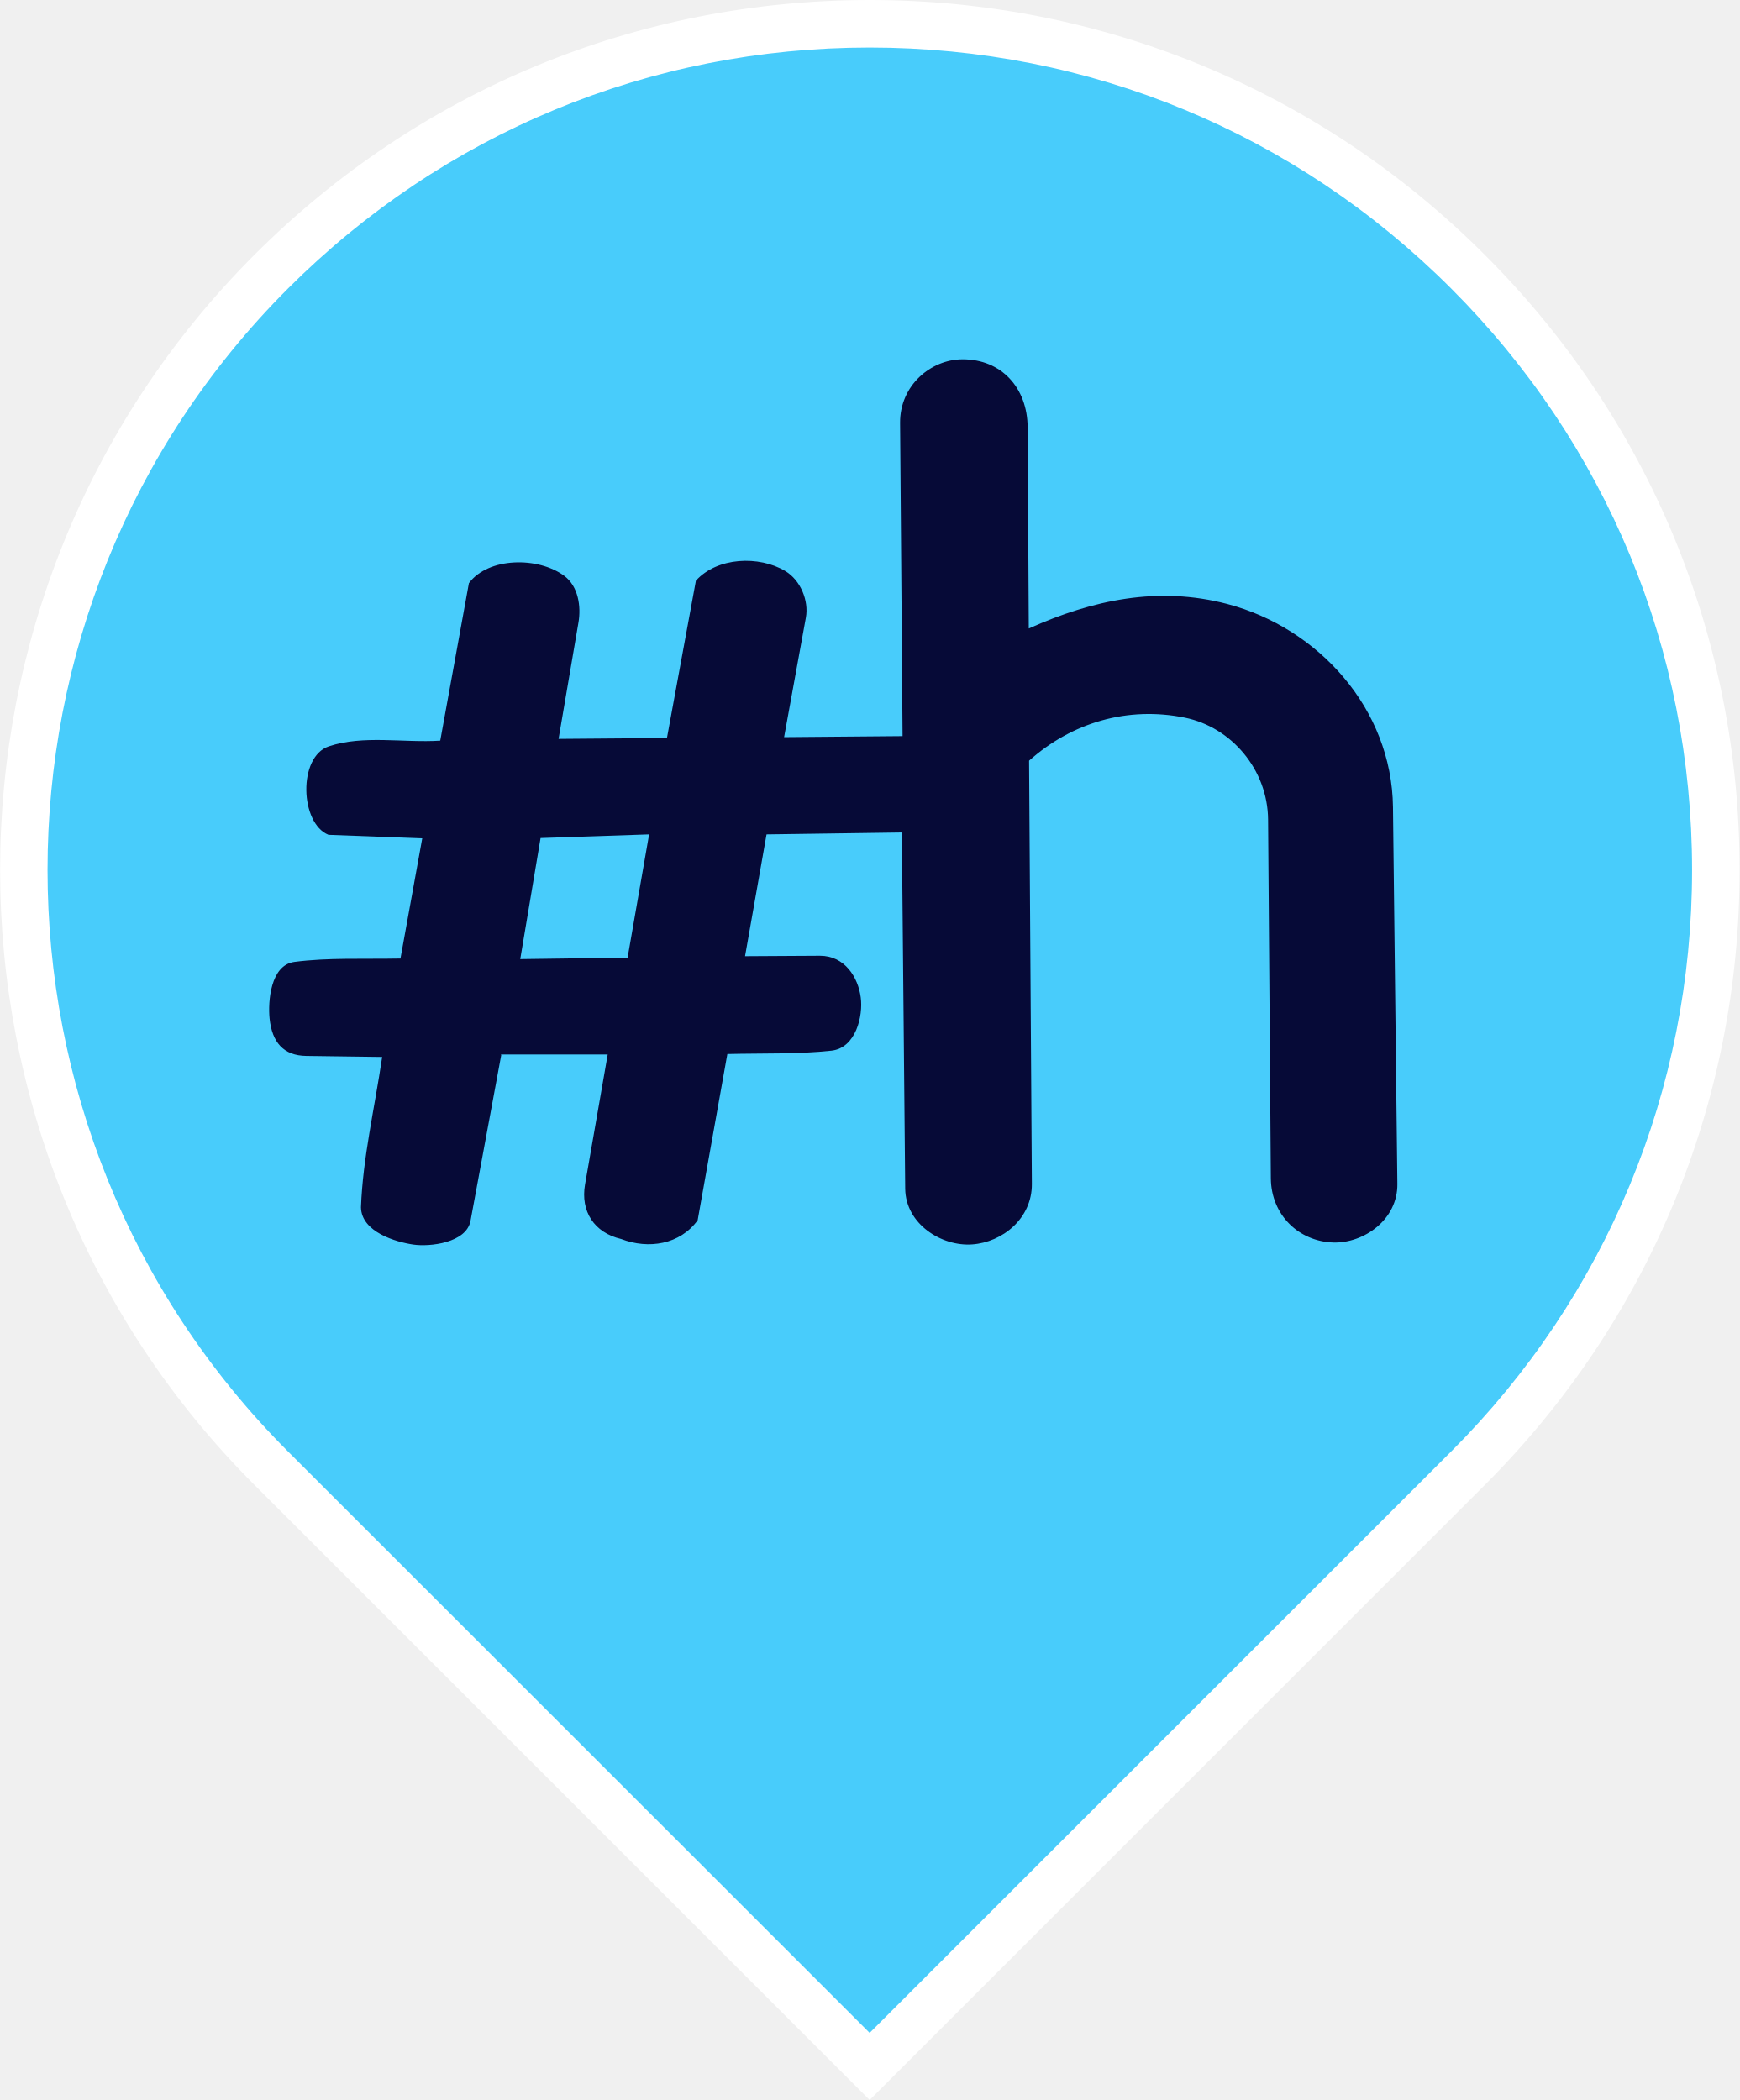
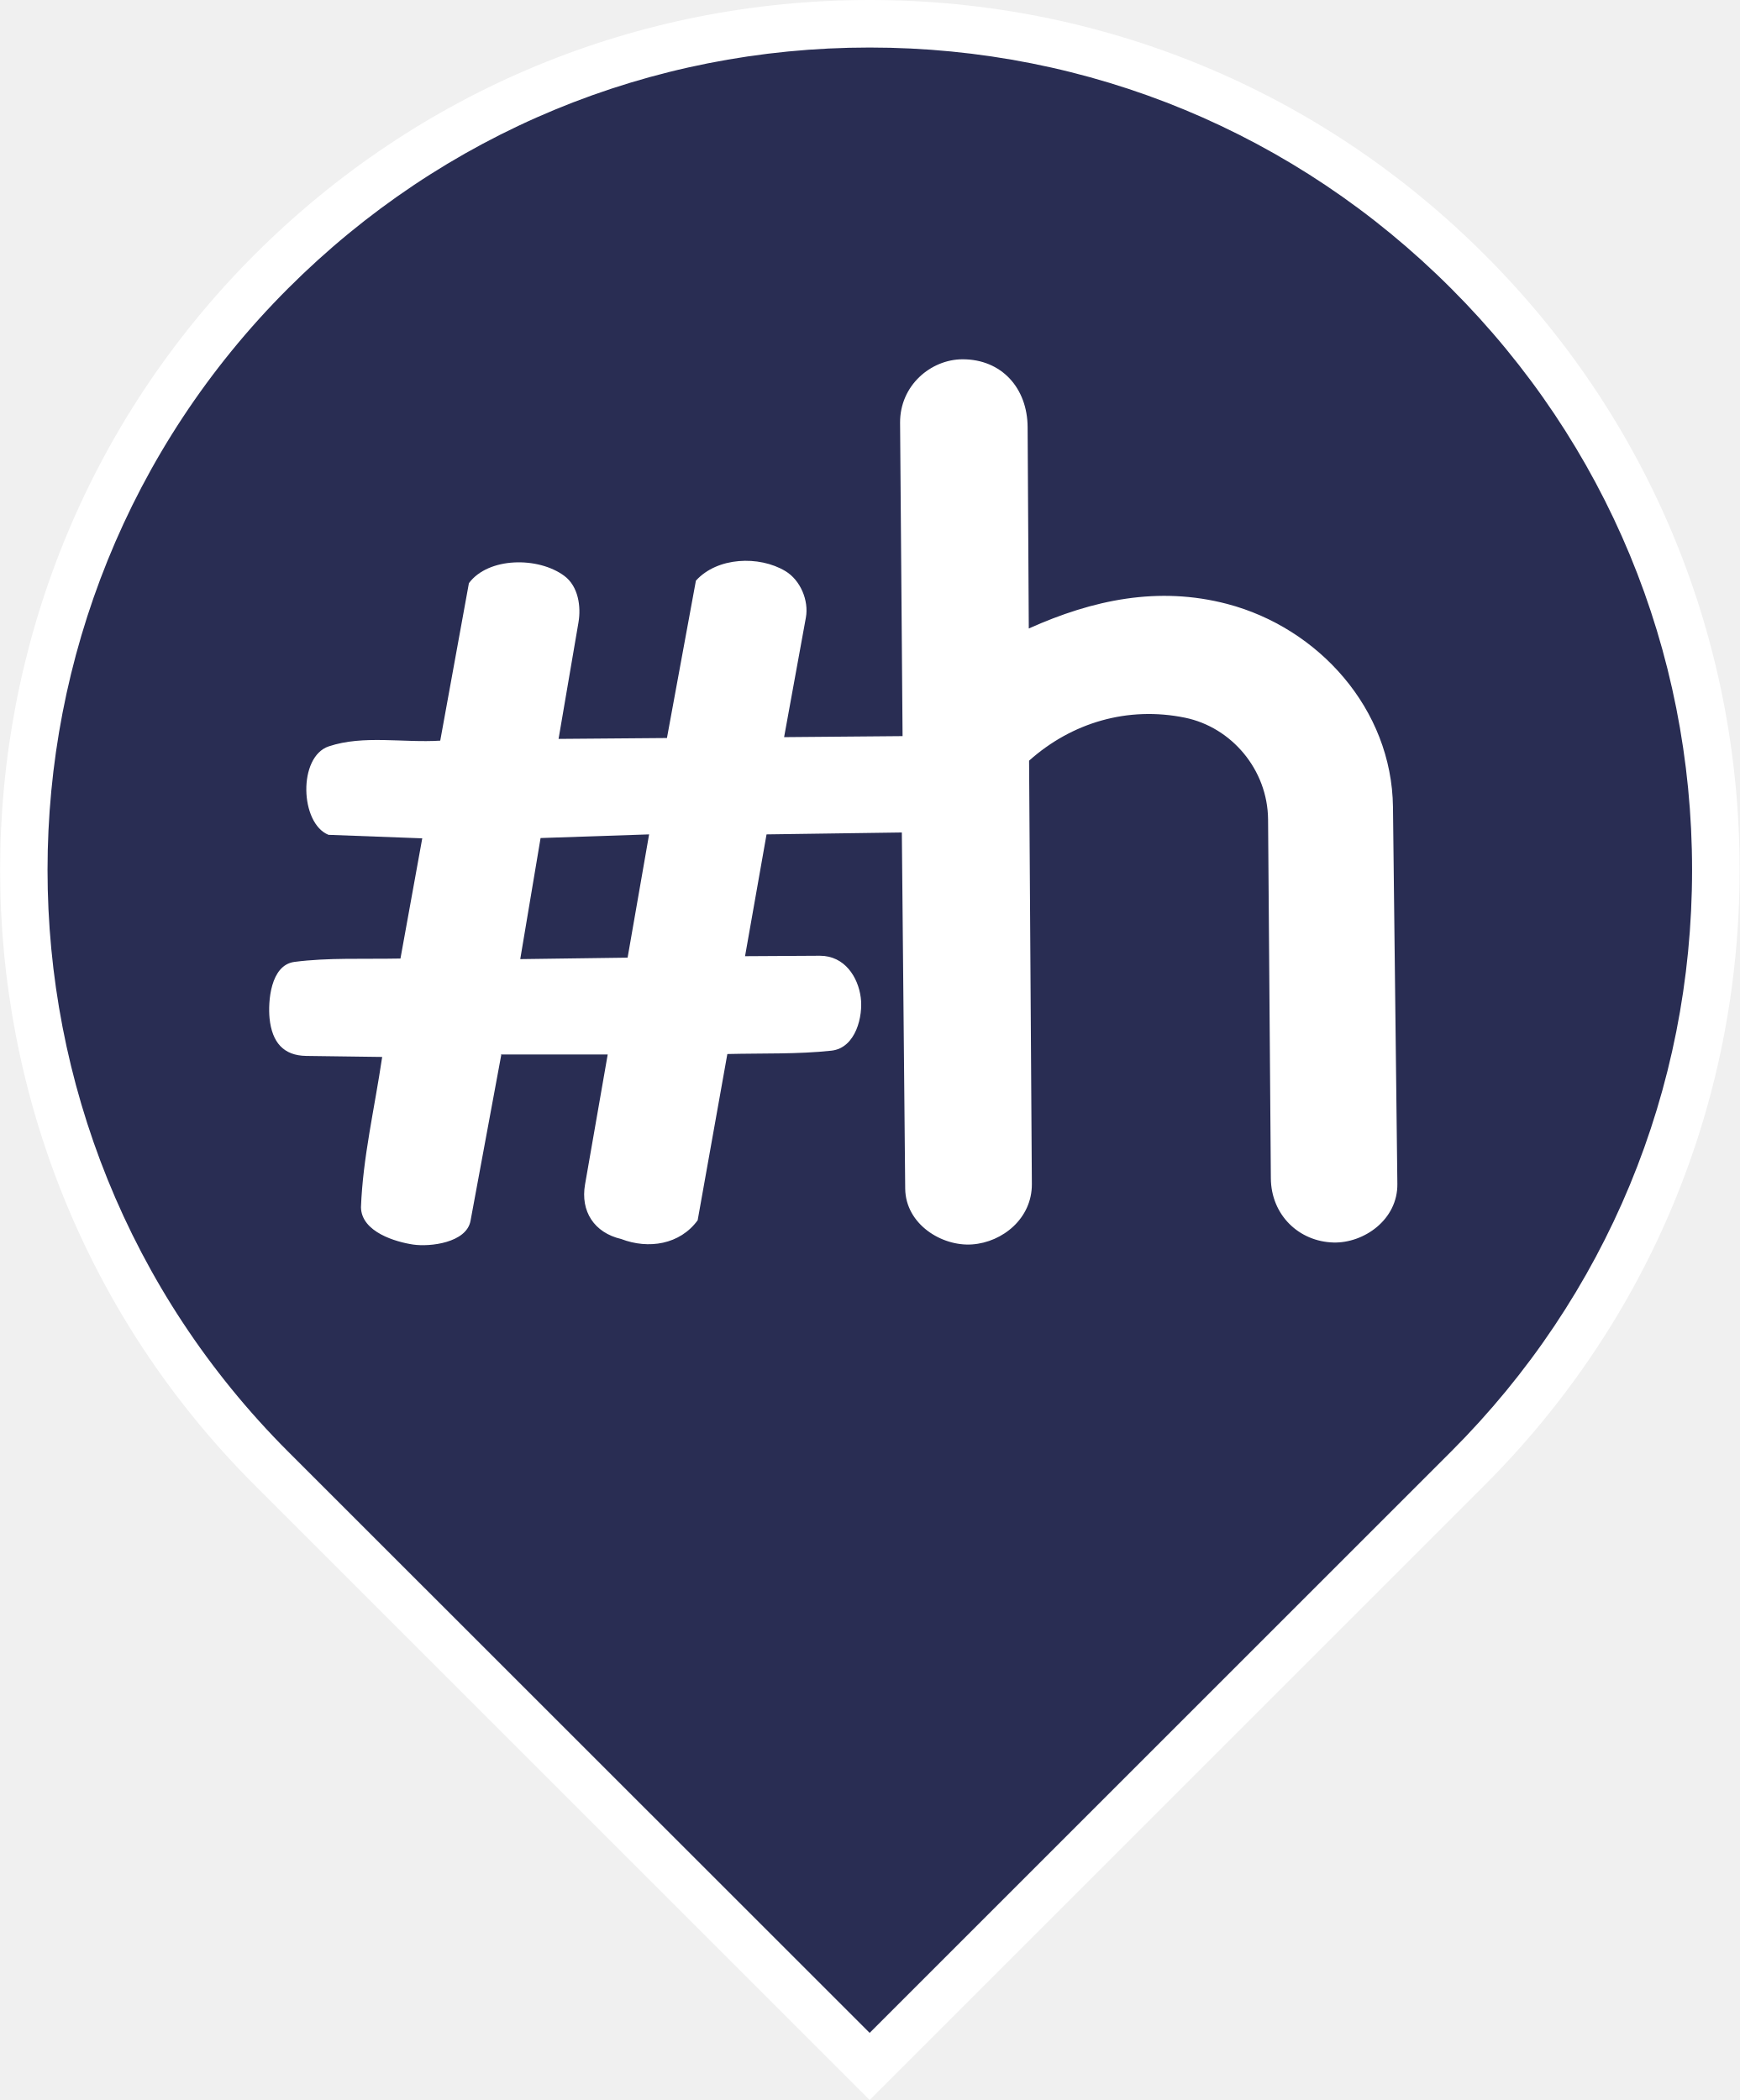
<svg xmlns="http://www.w3.org/2000/svg" id="Capa_1" data-name="Capa 1" viewBox="0 0 118.94 143.61">
  <defs>
    <style>
      .cls-1 {
-         fill: #00bcff;
+         fill: #060a37;
      }

      .cls-2 {
-         fill: #060a37;
+         fill: #fff;
      }

      .cls-3 {
-         fill: #fff;
-       }
- 
-       .cls-4 {
-         opacity: .7;
+         opacity: .85;
      }
    </style>
  </defs>
-   <g>
-     <g class="cls-4">
-       <path class="cls-1" d="M100.37,18.58C89.07,7.28,74.26,1.63,59.46,1.63S29.84,7.28,18.54,18.58c-22.59,22.59-22.59,59.23,0,81.83l40.91,40.91,40.91-40.91c11.3-11.3,16.95-26.11,16.95-40.91,0-14.81-5.65-29.62-16.95-40.91Z" />
-     </g>
-     <path class="cls-3" d="M59.46,143.61l-42.06-42.06c-23.19-23.19-23.19-60.93,0-84.13C28.63,6.19,43.57,0,59.46,0s30.83,6.19,42.06,17.43h0s0,0,0,0c11.24,11.23,17.42,26.17,17.42,42.06s-6.19,30.83-17.42,42.06l-42.06,42.06ZM59.46,3.25c-15.02,0-29.14,5.85-39.77,16.48-21.92,21.92-21.92,57.6,0,79.53l39.77,39.76,39.76-39.76c10.62-10.62,16.47-24.74,16.47-39.77s-5.85-29.14-16.47-39.76h0C88.6,9.1,74.48,3.25,59.46,3.25Z" />
+   <g class="cls-3">
+     <path class="cls-1" d="M100.37,18.58C89.07,7.28,74.26,1.63,59.46,1.63S29.84,7.28,18.54,18.58c-22.59,22.59-22.59,59.23,0,81.83l40.91,40.91,40.91-40.91c11.3-11.3,16.95-26.11,16.95-40.91s-5.65-29.62-16.95-40.91h.01Z" />
  </g>
+   <path class="cls-2" d="M59.46,143.61l-42.06-42.06c-23.19-23.19-23.19-60.93,0-84.13C28.63,6.19,43.57,0,59.46,0s30.83,6.19,42.06,17.43h0c11.24,11.23,17.42,26.17,17.42,42.06s-6.19,30.83-17.42,42.06c0,0-42.06,42.06-42.06,42.06ZM59.46,3.25c-15.02,0-29.14,5.85-39.77,16.48-21.92,21.92-21.92,57.6,0,79.53l39.77,39.76,39.76-39.76c10.62-10.62,16.47-24.74,16.47-39.77s-5.85-29.14-16.47-39.76h0C88.6,9.1,74.48,3.25,59.46,3.25Z" />
  <g id="E3Rro3">
-     <path class="cls-2" d="M34.27,72.15l-2.1,11.34c-.28,1.5-2.77,1.79-3.92,1.62s-3.54-.84-3.57-2.55c.13-3.41.92-6.7,1.45-10.28l-5.19-.07c-1.55-.02-2.34-.92-2.51-2.57-.11-1.12.05-3.64,1.7-3.86,2.31-.3,4.69-.18,7.25-.23l1.49-8.22-6.41-.24c-1.95-.78-2.1-5.34.02-6.05,2.37-.79,5.08-.23,7.62-.39l1.96-10.77c1.33-1.79,4.74-1.82,6.52-.5.96.71,1.16,2.1.97,3.19l-1.36,7.96,7.41-.06,1.98-10.76c1.46-1.62,4.32-1.73,6.11-.66,1.04.62,1.62,2.02,1.41,3.18l-1.49,8.18,8.1-.07-.17-21.42c-.02-2.56,2.1-4.34,4.26-4.35,2.68-.01,4.45,1.97,4.46,4.65l.08,13.76c4.39-1.97,8.86-2.91,13.56-1.68,6.25,1.64,11.26,7.18,11.34,13.89l.3,25.77c.03,2.45-2.29,4.06-4.36,4.01-2.36-.06-4.27-1.87-4.29-4.39l-.19-24.54c-.03-3.42-2.51-6.31-5.68-6.96-3.91-.8-7.74.33-10.66,2.94l.19,28.94c.02,2.36-2,3.99-4.08,4.14s-4.55-1.38-4.58-3.81l-.23-24.36-9.25.13-1.47,8.33,5.12-.03c1.7,0,2.61,1.47,2.79,2.85.17,1.25-.32,3.45-2,3.64-2.3.25-4.65.17-7.12.23l-2.03,11.37c-1.21,1.66-3.36,2-5.23,1.28-1.85-.43-2.79-1.9-2.47-3.73l1.55-8.89h-7.31ZM42.91,65.49l1.47-8.43-7.42.25-1.39,8.28,7.34-.1Z" />
+     <path class="cls-2" d="M34.27,72.15l-2.1,11.34c-.28,1.5-2.77,1.79-3.92,1.62s-3.54-.84-3.57-2.55c.13-3.41.92-6.7,1.45-10.28l-5.19-.07c-1.55-.02-2.34-.92-2.51-2.57-.11-1.12.05-3.64,1.7-3.86,2.31-.3,4.69-.18,7.25-.23l1.49-8.22-6.41-.24c-1.95-.78-2.1-5.34.02-6.05,2.37-.79,5.08-.23,7.62-.39l1.96-10.77c1.33-1.79,4.74-1.82,6.52-.5.96.71,1.16,2.1.97,3.19l-1.36,7.96,7.41-.06,1.98-10.76c1.46-1.62,4.32-1.73,6.11-.66,1.04.62,1.62,2.02,1.41,3.18l-1.49,8.18,8.1-.07-.17-21.42c-.02-2.56,2.1-4.34,4.26-4.35,2.68-.01,4.45,1.97,4.46,4.65l.08,13.76c4.39-1.97,8.86-2.91,13.56-1.68,6.25,1.64,11.26,7.18,11.34,13.89l.3,25.77c.03,2.45-2.29,4.06-4.36,4.01-2.36-.06-4.27-1.87-4.29-4.39l-.19-24.54c-.03-3.42-2.51-6.31-5.68-6.96-3.91-.8-7.74.33-10.66,2.94l.19,28.94c.02,2.36-2,3.99-4.08,4.14s-4.55-1.38-4.58-3.81l-.23-24.36-9.25.13-1.47,8.33,5.12-.03c1.7,0,2.61,1.47,2.79,2.85.17,1.25-.32,3.45-2,3.64-2.3.25-4.65.17-7.12.23l-2.03,11.37c-1.21,1.66-3.36,2-5.23,1.28-1.85-.43-2.79-1.9-2.47-3.73l1.55-8.89h-7.31l.03.04ZM42.91,65.49l1.47-8.43-7.42.25-1.39,8.28,7.34-.1Z" />
  </g>
</svg>
